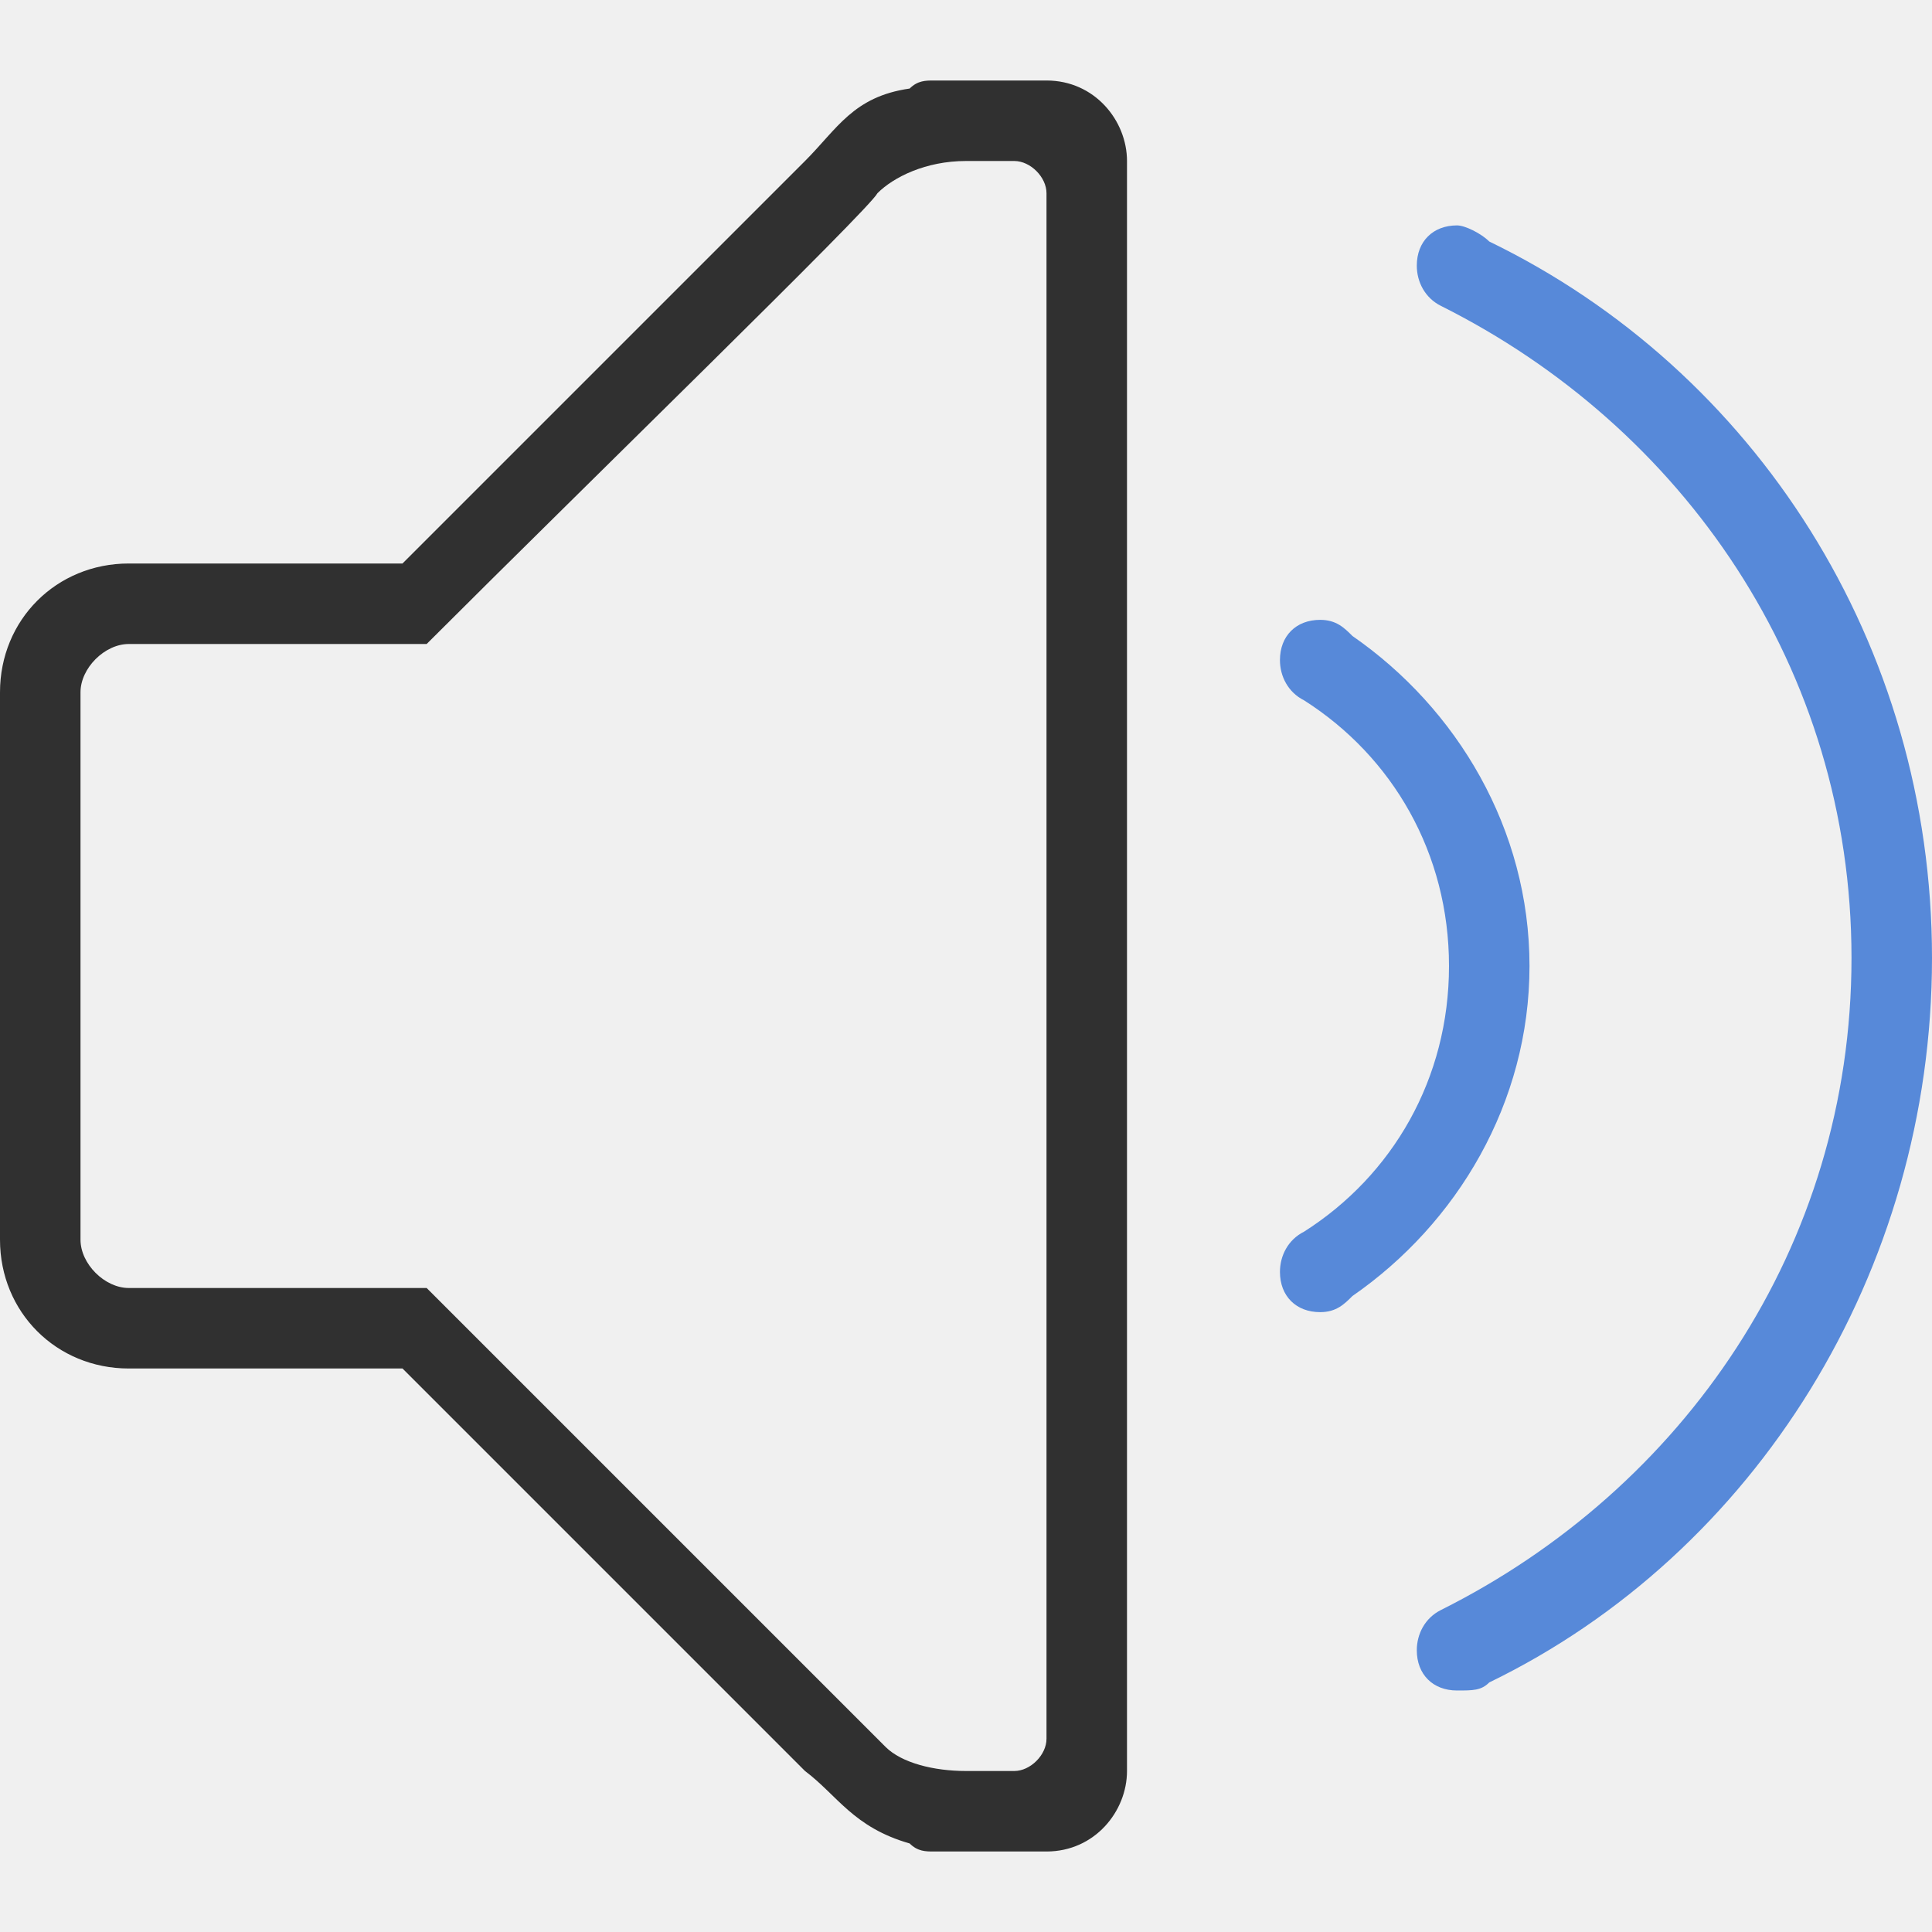
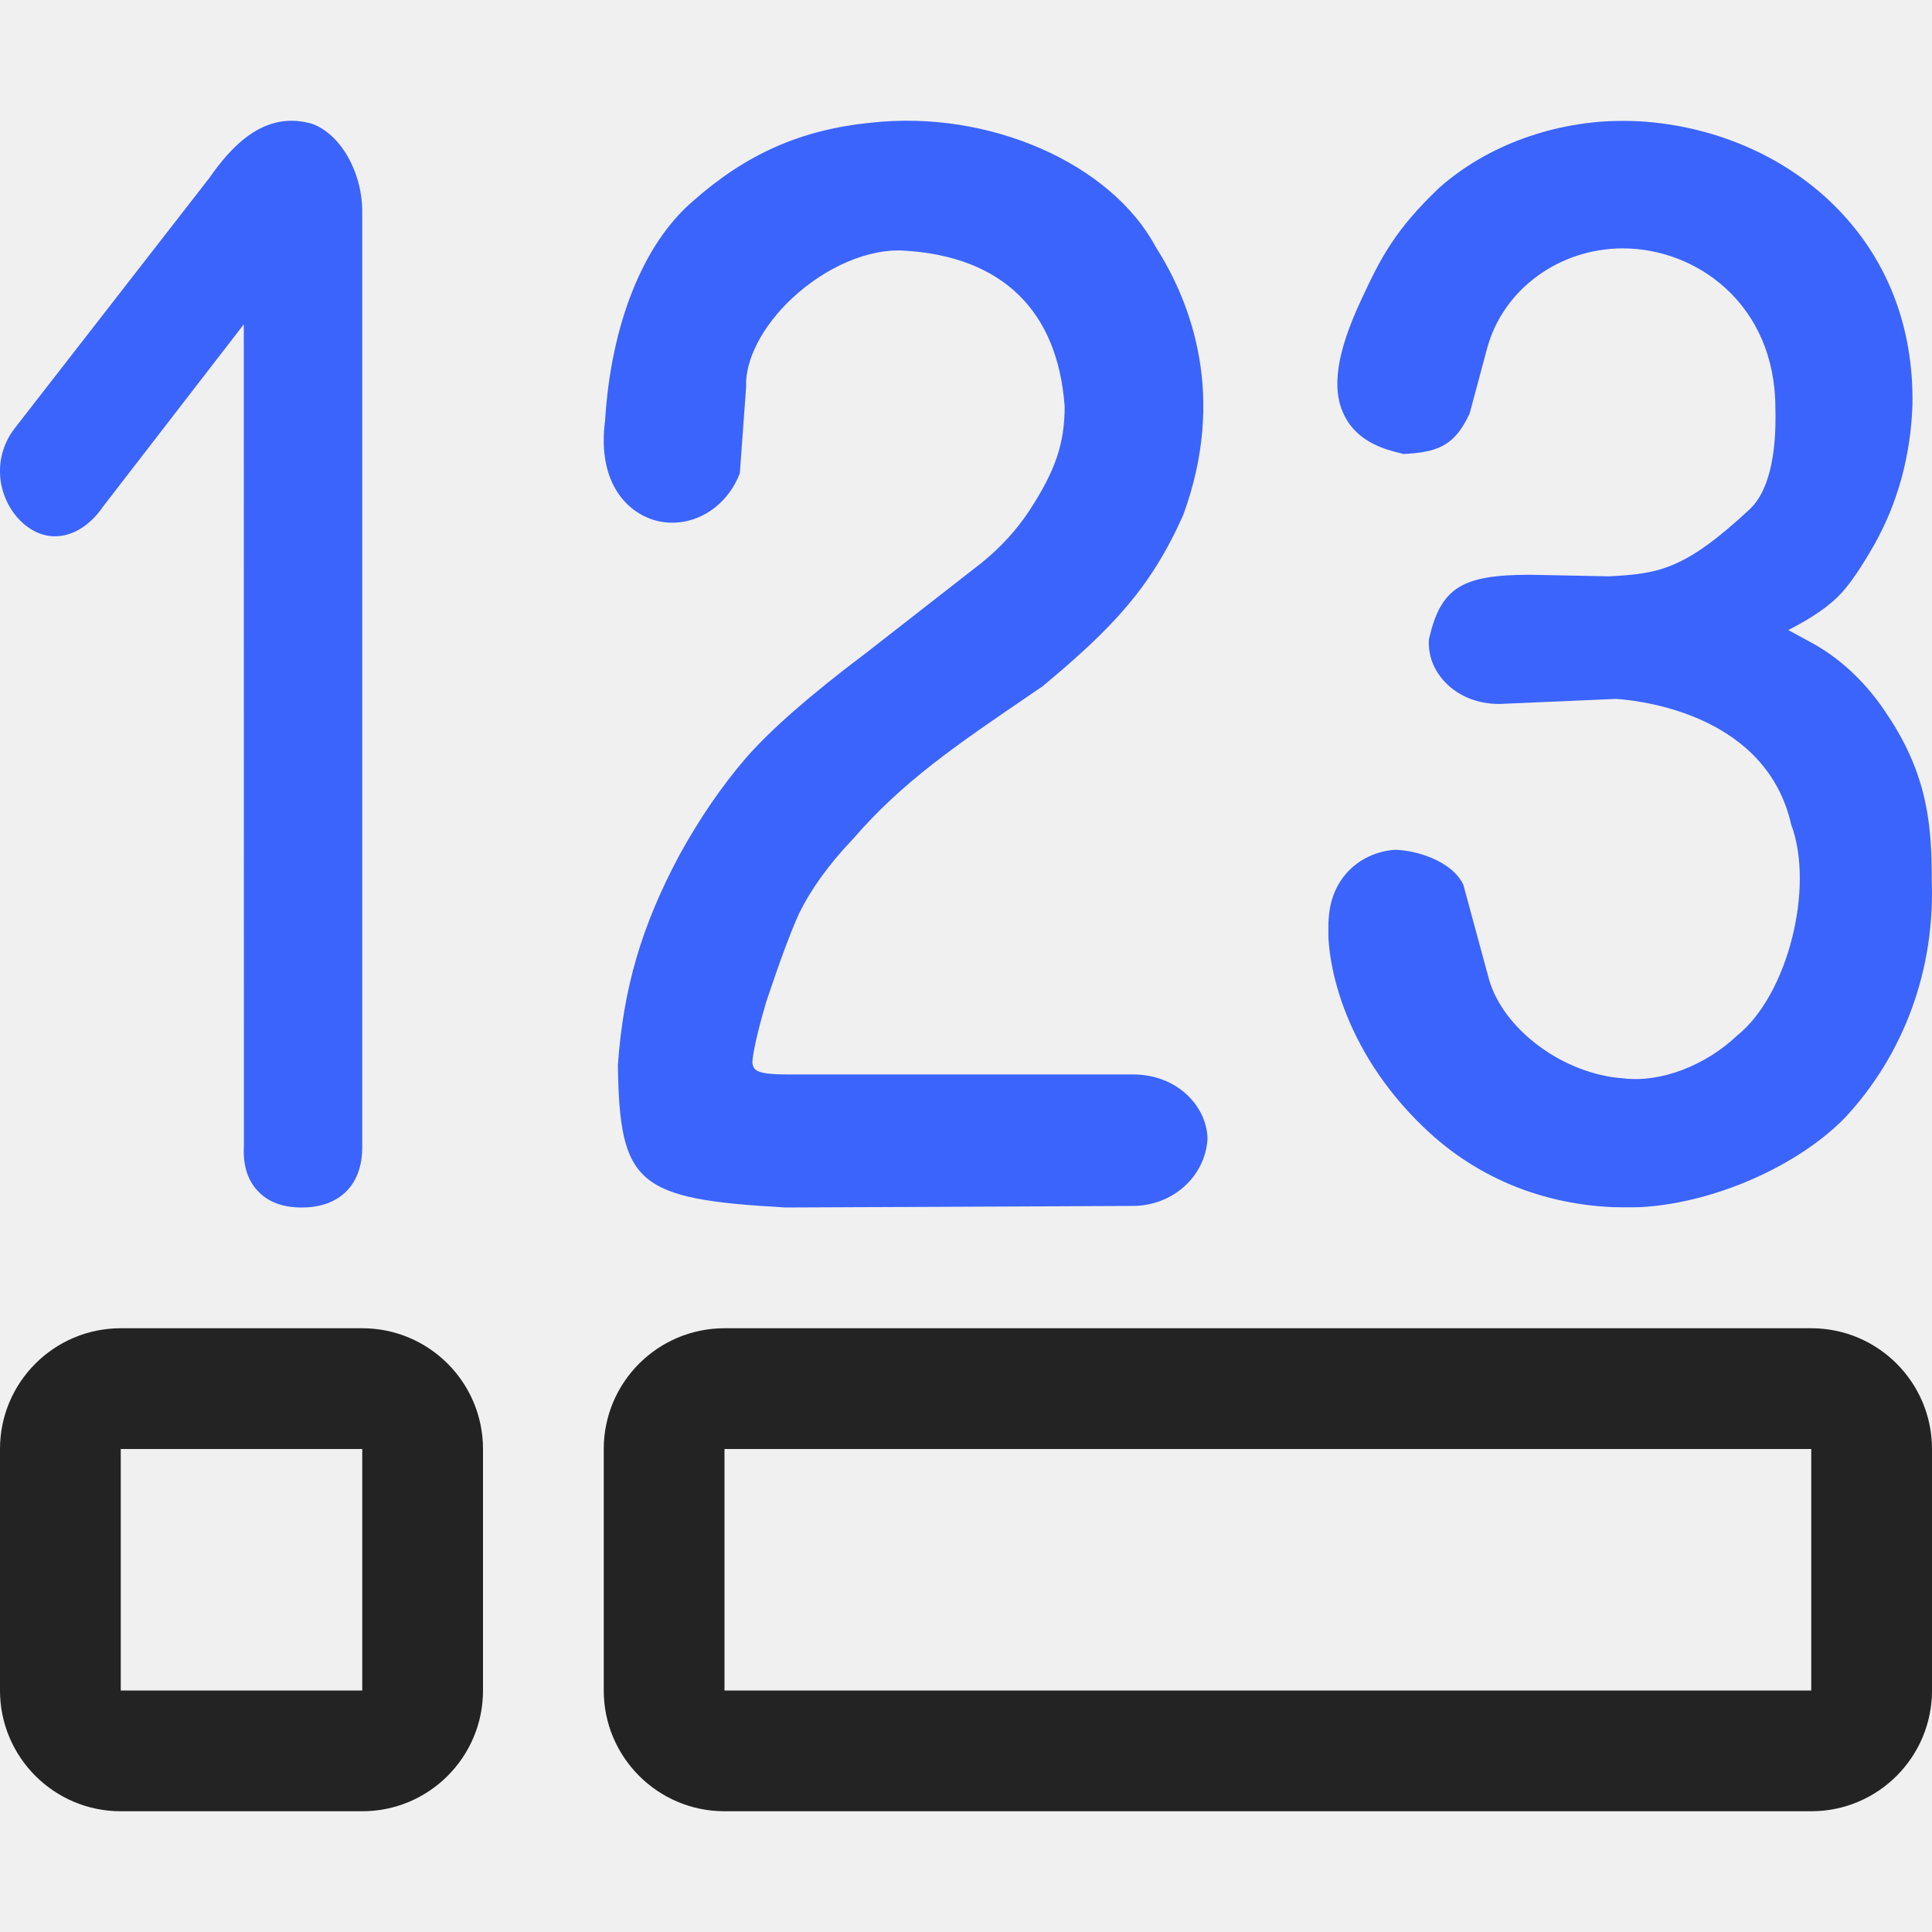
- <svg xmlns="http://www.w3.org/2000/svg" version="1.1" id="图层_1" x="0px" y="0px" viewBox="0 0 24 24" style="enable-background:new 0 0 24 24;" xml:space="preserve">
-   <style type="text/css">
- 	.skinbaseDark{opacity:0.8;enable-background:new    ;}
- 	.skinthemeDark{fill:#5789D9;}
- </style>
-   <path class="skinbaseDark" d="M13,23h-1.4c-0.1,0-0.2,0-0.3-0.1c-0.7-0.2-0.9-0.6-1.3-0.9l-5-5H1.6C0.7,17,0,16.3,0,15.4V8.6  C0,7.7,0.7,7,1.6,7H5l5-5c0.4-0.4,0.6-0.8,1.3-0.9C11.4,1,11.5,1,11.6,1H12l0,0l0,0h1c0.6,0,1,0.5,1,1v20C14,22.5,13.6,23,13,23z   M13,2.4C13,2.2,12.8,2,12.6,2H12c-0.5,0-0.9,0.2-1.1,0.4c0.1-0.1,0,0,0,0C10.8,2.6,7.3,6,5.3,8H1.6C1.3,8,1,8.3,1,8.6v6.8  C1,15.7,1.3,16,1.6,16h3.7c2,2,5.5,5.5,5.7,5.7c0.2,0.2,0.6,0.3,1,0.3h0.6c0.2,0,0.4-0.2,0.4-0.4V2.4z M10,2C10,2,9.9,2.1,10,2  C9.9,2,10,2,10,2z" />
-   <path class="skinthemeDark" d="M18.5,20.9c-0.1,0.1-0.2,0.1-0.4,0.1c-0.3,0-0.5-0.2-0.5-0.5c0-0.2,0.1-0.4,0.3-0.5l0,0  c3-1.5,5.1-4.5,5.1-8.1s-2.1-6.6-5.1-8.1l0,0c-0.2-0.1-0.3-0.3-0.3-0.5c0-0.3,0.2-0.5,0.5-0.5c0.1,0,0.3,0.1,0.4,0.2  c3.3,1.6,5.5,5,5.5,8.9S21.8,19.3,18.5,20.9z M19,12c0,1.7-0.9,3.2-2.2,4.1c-0.1,0.1-0.2,0.2-0.4,0.2c-0.3,0-0.5-0.2-0.5-0.5  c0-0.2,0.1-0.4,0.3-0.5v0c1.1-0.7,1.8-1.9,1.8-3.3c0-1.4-0.7-2.6-1.8-3.3v0c-0.2-0.1-0.3-0.3-0.3-0.5c0-0.3,0.2-0.5,0.5-0.5  c0.2,0,0.3,0.1,0.4,0.2C18.1,8.8,19,10.3,19,12z" />
+ <svg xmlns="http://www.w3.org/2000/svg" xmlns:xlink="http://www.w3.org/1999/xlink" width="16px" height="16px" viewBox="0 0 16 16" version="1.1">
+   <defs>
+     <polygon id="path-1" points="0 0 5 0 5 9 0 9" />
+   </defs>
+   <g id="页面-1" stroke="none" stroke-width="1" fill="none" fill-rule="evenodd">
+     <g id="智能分析备份" transform="translate(-1333, -458)">
+       <g id="编组备份" transform="translate(873, 228)">
+         <g id="02数据录入/04下拉菜单/勾选备份" transform="translate(352, 186)">
+           <g id="编组-4备份-7" transform="translate(104, 40)">
+             <g id="图标/字段备份-2" transform="translate(4, 4)">
+               <g id="编组" transform="translate(0, 1)">
+                 <path d="M9.381,7.898 L6.519,7.898 C6.251,7.898 6.242,7.859 6.231,7.803 C6.231,7.799 6.227,7.701 6.345,7.298 C6.461,6.951 6.549,6.716 6.619,6.562 C6.715,6.367 6.861,6.161 7.065,5.947 C7.475,5.473 7.919,5.171 8.534,4.752 L8.635,4.683 C9.211,4.203 9.53,3.87 9.799,3.265 C10.157,2.288 9.87,1.512 9.571,1.045 C9.202,0.354 8.192,-0.093 7.214,0.016 C6.635,0.073 6.179,0.275 5.736,0.668 C5.324,1.022 5.06,1.689 5.011,2.483 C4.942,3.008 5.205,3.26 5.451,3.316 C5.728,3.377 6.014,3.214 6.127,2.919 L6.179,2.204 C6.169,1.981 6.314,1.701 6.557,1.473 C6.837,1.21 7.197,1.055 7.492,1.076 C8.301,1.125 8.76,1.575 8.817,2.366 C8.817,2.675 8.739,2.901 8.523,3.231 C8.42,3.388 8.284,3.536 8.133,3.658 L7.178,4.403 C6.701,4.762 6.375,5.05 6.176,5.279 C5.979,5.508 5.793,5.778 5.624,6.086 C5.315,6.666 5.162,7.18 5.117,7.821 C5.132,8.81 5.274,8.931 6.507,9 L9.381,8.987 C9.706,8.987 9.978,8.75 10,8.436 C10,8.177 9.763,7.898 9.381,7.898" id="Fill-3" fill="rgba(59, 100, 252, 1)" />
+                 <g transform="translate(11, 0)">
+                   <mask id="mask-2" fill="white">
+                     <use xlink:href="#path-1" />
+                   </mask>
+                   <g id="Clip-6" />
+                   <path d="M4.633,4.924 C4.472,4.674 4.264,4.471 4.025,4.335 L3.81,4.218 C4.015,4.113 4.159,4.012 4.254,3.907 C4.333,3.819 4.414,3.698 4.519,3.516 C4.716,3.167 4.823,2.777 4.838,2.355 C4.85,1.702 4.625,1.129 4.185,0.696 C3.743,0.261 3.114,0.009 2.454,0 C1.877,0 1.319,0.201 0.919,0.555 C0.553,0.904 0.434,1.135 0.274,1.481 C0.068,1.92 0.023,2.226 0.135,2.444 C0.245,2.665 0.479,2.724 0.593,2.752 L0.624,2.76 L0.655,2.758 C0.935,2.741 1.057,2.668 1.171,2.424 L1.318,1.876 C1.453,1.393 1.915,1.057 2.44,1.057 C3.051,1.057 3.703,1.52 3.703,2.382 C3.714,2.785 3.641,3.072 3.495,3.213 C2.951,3.72 2.739,3.751 2.324,3.773 L1.675,3.76 C1.106,3.76 0.933,3.864 0.834,4.293 C0.824,4.422 0.873,4.553 0.971,4.653 C1.08,4.766 1.239,4.83 1.415,4.83 L1.416,4.83 L2.385,4.788 C2.639,4.806 3.632,4.938 3.834,5.829 C4.029,6.35 3.805,7.242 3.385,7.577 C3.132,7.818 2.758,7.97 2.441,7.93 C1.949,7.896 1.452,7.528 1.332,7.113 L1.119,6.328 C1.024,6.124 0.712,6.038 0.55,6.038 L0.548,6.038 C0.29,6.057 0.021,6.246 0.003,6.619 C-0.024,6.926 0.104,7.682 0.798,8.343 C1.248,8.773 1.83,9 2.481,9 C3.1,9 3.855,8.689 4.278,8.258 C4.769,7.731 5.025,7.03 4.998,6.29 C4.998,5.859 4.971,5.429 4.633,4.924" id="Fill-5" fill="rgba(59, 100, 252, 1)" mask="url(#mask-2)" />
+                 </g>
+                 <path d="M2.574,0.022 L2.565,0.02 C2.172,-0.083 1.902,0.233 1.735,0.472 L0.124,2.544 C0.025,2.67 -0.017,2.827 0.006,2.985 C0.029,3.141 0.114,3.284 0.236,3.369 C0.44,3.512 0.688,3.438 0.856,3.192 L2.019,1.686 L2.02,8.489 C2.011,8.643 2.047,8.767 2.13,8.858 C2.216,8.953 2.338,9 2.498,9 C2.813,9 3,8.813 3,8.5 L3,0.753 C3,0.419 2.813,0.099 2.574,0.022" id="Fill-1" fill="rgba(59, 100, 252, 1)" />
+               </g>
+               <path d="M3,11 C3.552,11 4,11.448 4,12 L4,14 C4,14.552 3.552,15 3,15 L1,15 C0.448,15 0,14.552 0,14 L0,12 C0,11.448 0.448,11 1,11 L3,11 Z M3,12 L1,12 L1,14 L3,14 L3,12 Z" id="矩形" fill="rgba(13, 13, 13, 0.9)" />
+               <path d="M15,11 C15.552,11 16,11.448 16,12 L16,14 C16,14.552 15.552,15 15,15 L6,15 C5.448,15 5,14.552 5,14 L5,12 C5,11.448 5.448,11 6,11 L15,11 Z M15,12 L6,12 L6,14 L15,14 L15,12 Z" id="矩形备份-2" fill="rgba(13, 13, 13, 0.9)" />
+             </g>
+           </g>
+         </g>
+       </g>
+     </g>
+   </g>
</svg>
